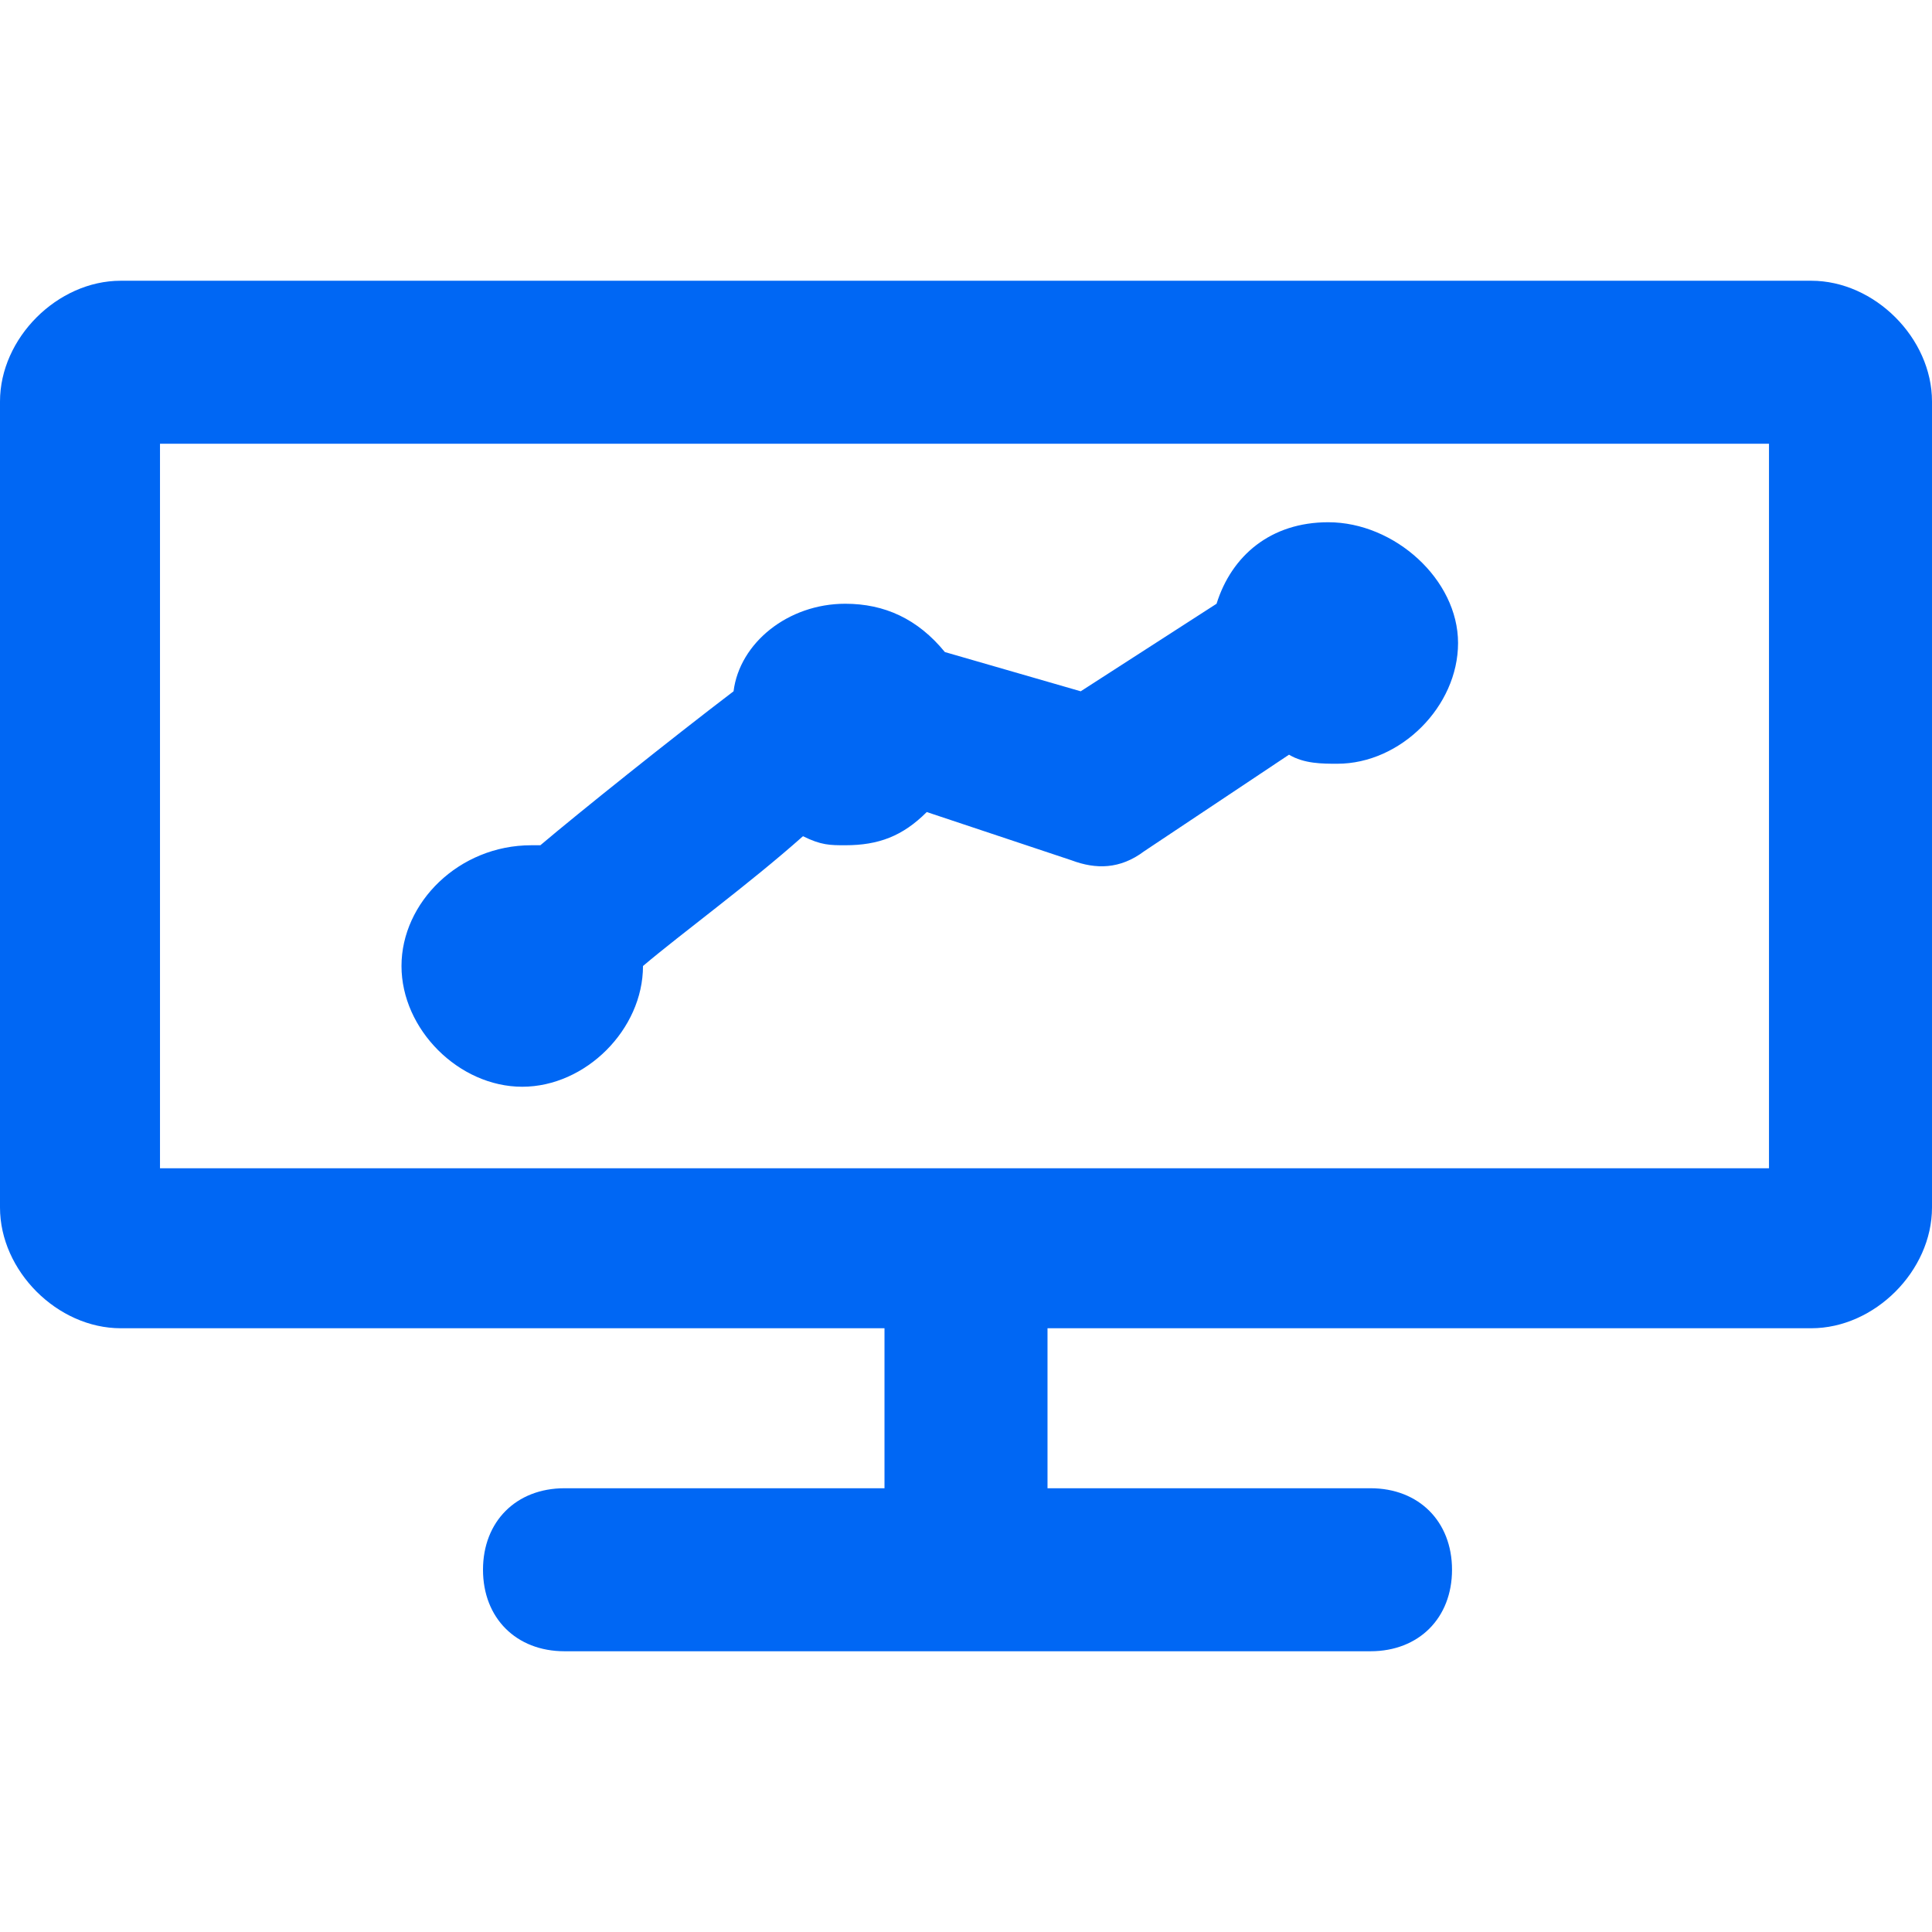
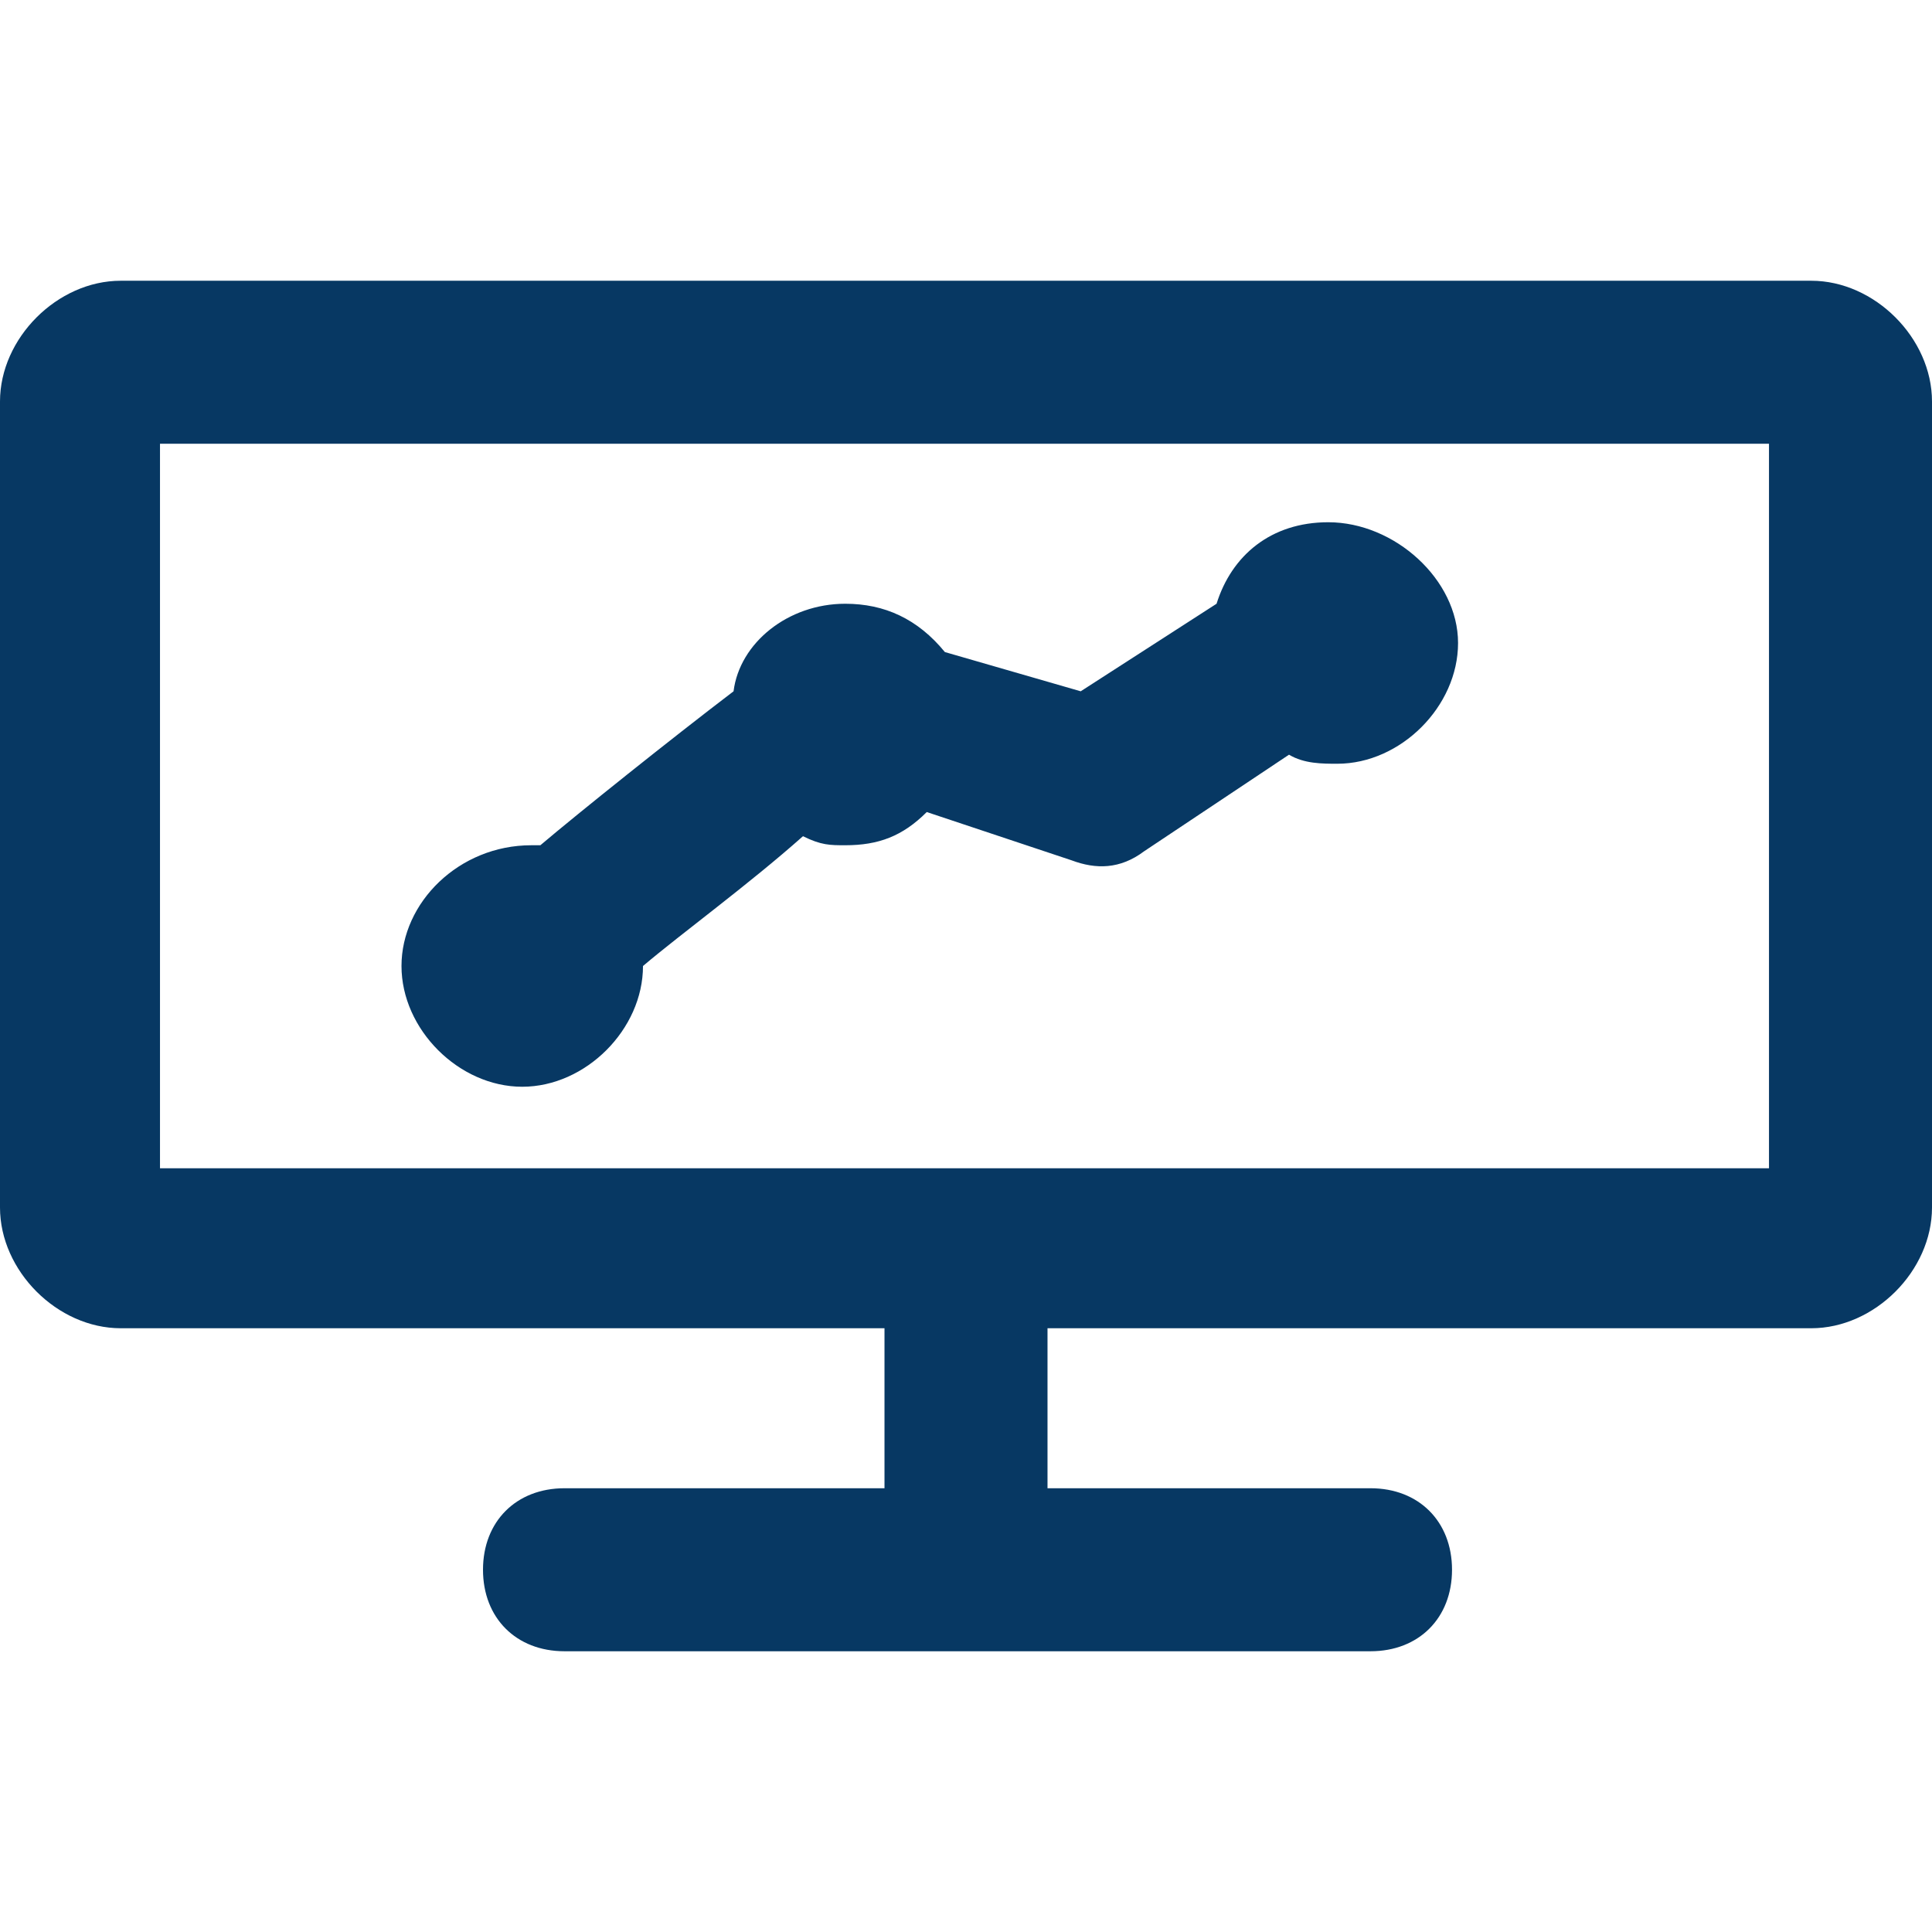
<svg xmlns="http://www.w3.org/2000/svg" enable-background="new 0 0 64 64" height="64" viewBox="0 0 64 64" width="64">
-   <g fill="#0067f4">
+   <g fill="#073863">
    <path d="m60 9.3h-56c-2.1 0-4 1.9-4 4v26.7c0 2.1 1.9 4 4 4h25.3v5.3h-10.6c-1.6 0-2.7 1.1-2.7 2.7s1.1 2.7 2.7 2.7h26.7c1.6 0 2.7-1.1 2.7-2.7s-1.1-2.7-2.7-2.7h-10.7v-5.3h25.3c2.1 0 4-1.9 4-4v-26.7c0-2.1-1.9-4-4-4zm-1.3 29.4h-53.4v-24h53.3v24z" />
    <path d="m17.3 36c2.1 0 4-1.9 4-4 1.3-1.1 3.5-2.7 5.3-4.3.6.3.9.3 1.4.3 1.1 0 1.9-.3 2.7-1.1l4.8 1.6c.8.3 1.6.3 2.4-.3l4.8-3.2c.5.3 1.1.3 1.6.3 2.1 0 4-1.9 4-4s-2.1-4-4.3-4c-1.9 0-3.2 1.1-3.7 2.7l-4.5 2.9-4.5-1.3c-.9-1.1-2-1.6-3.3-1.6-1.9 0-3.5 1.3-3.7 2.9-2.1 1.6-5.1 4-6.4 5.1h-.3c-2.4 0-4.3 1.9-4.3 4s1.9 4 4 4z" />
  </g>
</svg>
